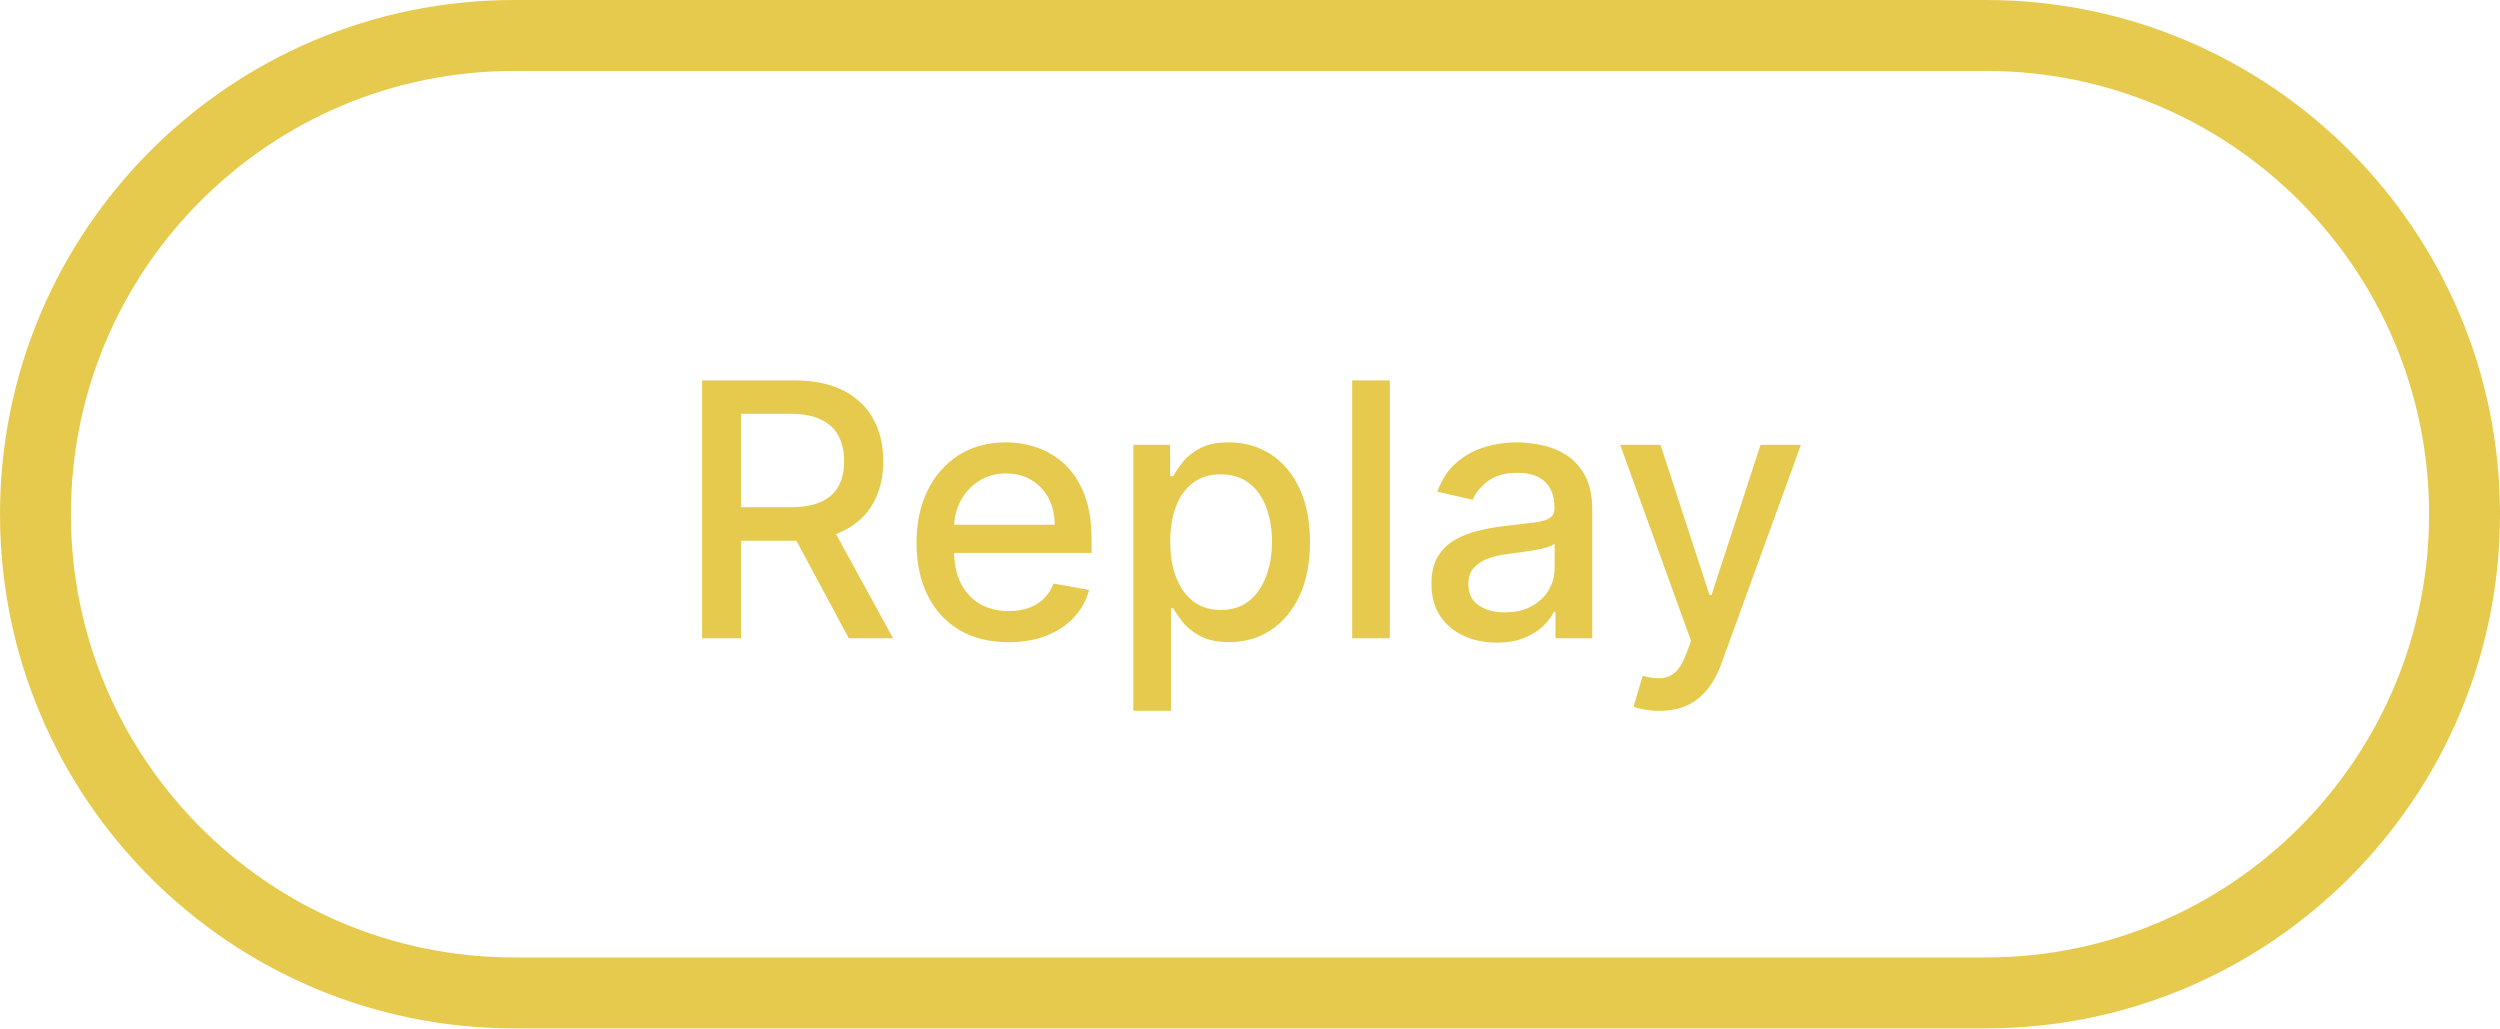
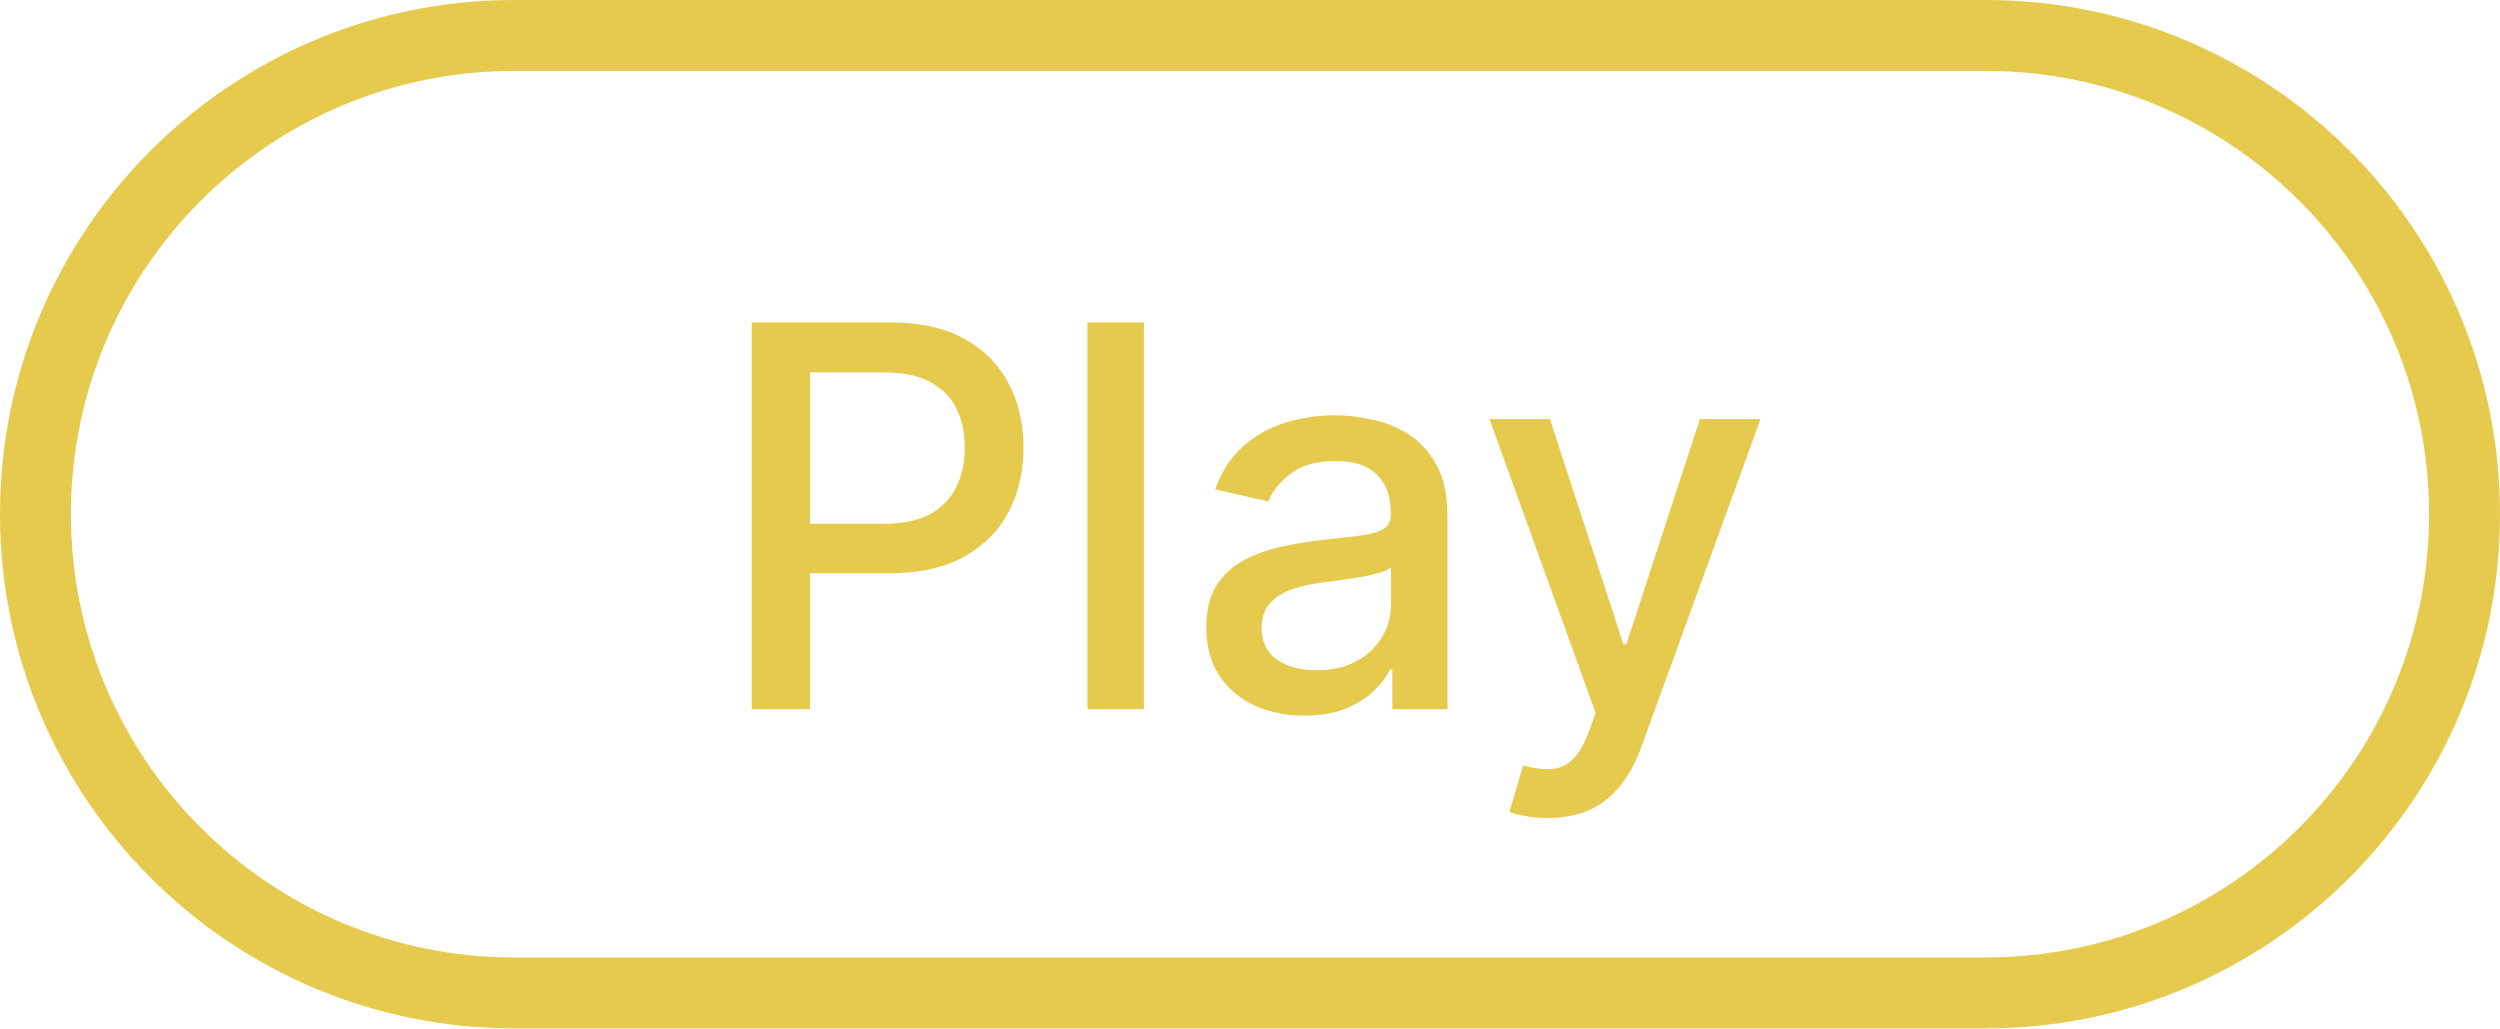
<svg xmlns="http://www.w3.org/2000/svg" width="141" height="58" viewBox="0 0 141 58" fill="none">
-   <path d="M2 29C2 14.088 14.088 2 29 2H112C126.912 2 139 14.088 139 29C139 43.912 126.912 56 112 56H29C14.088 56 2 43.912 2 29Z" stroke="#E6CA4E" stroke-width="4" />
-   <path d="M39.598 36V21.454H44.783C45.91 21.454 46.845 21.649 47.588 22.037C48.336 22.425 48.895 22.963 49.264 23.649C49.633 24.331 49.818 25.119 49.818 26.014C49.818 26.904 49.631 27.688 49.257 28.365C48.888 29.037 48.329 29.561 47.581 29.935C46.838 30.309 45.903 30.496 44.776 30.496H40.848V28.607H44.577C45.287 28.607 45.865 28.505 46.31 28.301C46.76 28.098 47.089 27.802 47.297 27.413C47.505 27.025 47.609 26.559 47.609 26.014C47.609 25.465 47.503 24.989 47.29 24.587C47.081 24.184 46.752 23.876 46.303 23.663C45.858 23.445 45.273 23.337 44.548 23.337H41.793V36H39.598ZM46.778 29.438L50.372 36H47.872L44.349 29.438H46.778ZM56.883 36.22C55.808 36.22 54.883 35.99 54.106 35.531C53.334 35.067 52.738 34.416 52.316 33.578C51.9 32.735 51.691 31.748 51.691 30.616C51.691 29.499 51.9 28.514 52.316 27.662C52.738 26.81 53.325 26.144 54.078 25.666C54.835 25.188 55.721 24.949 56.734 24.949C57.35 24.949 57.946 25.051 58.524 25.254C59.101 25.458 59.62 25.777 60.079 26.213C60.538 26.649 60.901 27.215 61.166 27.91C61.431 28.602 61.564 29.442 61.564 30.432V31.185H52.892V29.594H59.483C59.483 29.035 59.369 28.54 59.142 28.109C58.914 27.674 58.595 27.331 58.183 27.079C57.776 26.829 57.297 26.703 56.748 26.703C56.152 26.703 55.631 26.85 55.186 27.143C54.745 27.432 54.404 27.811 54.163 28.28C53.926 28.744 53.808 29.248 53.808 29.793V31.035C53.808 31.765 53.936 32.385 54.191 32.896C54.452 33.408 54.814 33.798 55.278 34.068C55.742 34.333 56.284 34.466 56.904 34.466C57.307 34.466 57.674 34.409 58.005 34.295C58.337 34.177 58.623 34.002 58.865 33.77C59.106 33.538 59.291 33.251 59.419 32.91L61.429 33.273C61.268 33.865 60.979 34.383 60.562 34.828C60.15 35.269 59.632 35.612 59.007 35.858C58.386 36.099 57.679 36.22 56.883 36.22ZM63.92 40.091V25.091H65.994V26.859H66.171C66.294 26.632 66.472 26.369 66.704 26.071C66.936 25.773 67.258 25.512 67.67 25.29C68.082 25.062 68.626 24.949 69.303 24.949C70.184 24.949 70.97 25.171 71.661 25.616C72.353 26.062 72.895 26.703 73.288 27.541C73.685 28.379 73.884 29.388 73.884 30.567C73.884 31.746 73.688 32.757 73.295 33.599C72.902 34.438 72.362 35.084 71.675 35.538C70.989 35.988 70.205 36.213 69.325 36.213C68.662 36.213 68.12 36.102 67.698 35.879C67.281 35.657 66.955 35.396 66.718 35.098C66.481 34.8 66.299 34.535 66.171 34.303H66.043V40.091H63.92ZM66.001 30.546C66.001 31.312 66.112 31.985 66.335 32.562C66.557 33.14 66.879 33.592 67.3 33.919C67.722 34.241 68.238 34.402 68.849 34.402C69.483 34.402 70.013 34.234 70.44 33.898C70.866 33.557 71.188 33.095 71.406 32.513C71.628 31.93 71.739 31.275 71.739 30.546C71.739 29.826 71.63 29.18 71.413 28.607C71.2 28.034 70.878 27.581 70.447 27.25C70.021 26.919 69.488 26.753 68.849 26.753C68.233 26.753 67.712 26.912 67.286 27.229C66.865 27.546 66.545 27.989 66.327 28.557C66.11 29.125 66.001 29.788 66.001 30.546ZM78.387 21.454V36H76.263V21.454H78.387ZM84.419 36.242C83.727 36.242 83.102 36.114 82.544 35.858C81.985 35.597 81.542 35.221 81.216 34.729C80.894 34.236 80.733 33.633 80.733 32.918C80.733 32.302 80.851 31.796 81.088 31.398C81.325 31 81.644 30.685 82.046 30.453C82.449 30.221 82.899 30.046 83.396 29.928C83.893 29.809 84.4 29.719 84.916 29.658C85.569 29.582 86.1 29.52 86.507 29.473C86.914 29.421 87.21 29.338 87.394 29.224C87.579 29.111 87.671 28.926 87.671 28.671V28.621C87.671 28 87.496 27.52 87.146 27.179C86.8 26.838 86.284 26.668 85.598 26.668C84.883 26.668 84.319 26.826 83.907 27.143C83.5 27.456 83.218 27.804 83.062 28.188L81.066 27.733C81.303 27.07 81.649 26.535 82.103 26.128C82.563 25.716 83.091 25.418 83.687 25.233C84.284 25.044 84.911 24.949 85.569 24.949C86.005 24.949 86.466 25.001 86.954 25.105C87.447 25.204 87.906 25.389 88.332 25.659C88.763 25.929 89.116 26.315 89.39 26.817C89.665 27.314 89.802 27.96 89.802 28.756V36H87.728V34.508H87.643C87.506 34.783 87.3 35.053 87.025 35.318C86.751 35.583 86.398 35.803 85.967 35.979C85.536 36.154 85.02 36.242 84.419 36.242ZM84.88 34.537C85.467 34.537 85.969 34.421 86.386 34.189C86.807 33.957 87.127 33.654 87.345 33.28C87.567 32.901 87.679 32.496 87.679 32.065V30.659C87.603 30.735 87.456 30.806 87.238 30.872C87.025 30.934 86.781 30.988 86.507 31.035C86.232 31.078 85.965 31.118 85.704 31.156C85.444 31.189 85.226 31.218 85.051 31.241C84.639 31.294 84.262 31.381 83.921 31.504C83.585 31.627 83.316 31.805 83.112 32.037C82.913 32.264 82.814 32.567 82.814 32.946C82.814 33.472 83.008 33.869 83.396 34.139C83.784 34.404 84.279 34.537 84.88 34.537ZM93.582 40.091C93.265 40.091 92.976 40.065 92.716 40.013C92.456 39.965 92.261 39.913 92.133 39.856L92.645 38.117C93.033 38.221 93.379 38.266 93.682 38.251C93.985 38.237 94.252 38.124 94.484 37.91C94.721 37.697 94.93 37.349 95.109 36.867L95.372 36.142L91.381 25.091H93.653L96.416 33.557H96.53L99.293 25.091H101.572L97.077 37.456C96.868 38.024 96.603 38.505 96.281 38.898C95.959 39.295 95.576 39.594 95.131 39.793C94.686 39.992 94.169 40.091 93.582 40.091Z" fill="#E6CA4E" />
+   <path d="M29 2H112C126.912 2 139 14.088 139 29C139 43.912 126.912 56 112 56H29C14.088 56 2 43.912 2 29C2 14.088 14.088 2 29 2Z" stroke="#E6CA4E" stroke-width="4" />
+   <path d="M42.397 40V18.182H50.174C51.871 18.182 53.278 18.491 54.393 19.109C55.508 19.727 56.342 20.572 56.896 21.644C57.45 22.709 57.727 23.91 57.727 25.245C57.727 26.587 57.447 27.795 56.886 28.867C56.332 29.933 55.494 30.778 54.371 31.403C53.256 32.021 51.854 32.33 50.163 32.33H44.815V29.538H49.865C50.938 29.538 51.807 29.354 52.475 28.984C53.143 28.608 53.633 28.097 53.945 27.45C54.258 26.804 54.414 26.069 54.414 25.245C54.414 24.421 54.258 23.69 53.945 23.05C53.633 22.411 53.139 21.91 52.465 21.548C51.797 21.186 50.916 21.005 49.822 21.005H45.689V40H42.397ZM64.516 18.182V40H61.331V18.182H64.516ZM73.564 40.362C72.527 40.362 71.589 40.17 70.751 39.787C69.913 39.396 69.249 38.832 68.759 38.093C68.276 37.354 68.034 36.449 68.034 35.376C68.034 34.453 68.212 33.693 68.567 33.097C68.922 32.5 69.402 32.028 70.005 31.68C70.609 31.332 71.284 31.069 72.029 30.891C72.775 30.714 73.535 30.579 74.309 30.486C75.289 30.373 76.085 30.28 76.696 30.209C77.306 30.131 77.75 30.007 78.027 29.837C78.304 29.666 78.443 29.389 78.443 29.006V28.931C78.443 28.001 78.18 27.28 77.654 26.768C77.136 26.257 76.362 26.001 75.332 26.001C74.26 26.001 73.414 26.239 72.796 26.715C72.186 27.184 71.763 27.706 71.529 28.281L68.535 27.599C68.89 26.605 69.409 25.803 70.091 25.192C70.779 24.574 71.571 24.126 72.466 23.849C73.361 23.565 74.302 23.423 75.289 23.423C75.943 23.423 76.635 23.501 77.367 23.658C78.106 23.807 78.794 24.084 79.434 24.489C80.08 24.893 80.609 25.472 81.021 26.225C81.433 26.971 81.639 27.94 81.639 29.134V40H78.528V37.763H78.4C78.194 38.175 77.885 38.58 77.473 38.977C77.061 39.375 76.532 39.705 75.886 39.968C75.24 40.231 74.466 40.362 73.564 40.362ZM74.256 37.805C75.137 37.805 75.89 37.631 76.515 37.283C77.147 36.935 77.626 36.481 77.953 35.92C78.287 35.352 78.454 34.744 78.454 34.098V31.989C78.34 32.102 78.12 32.209 77.793 32.308C77.473 32.401 77.108 32.482 76.696 32.553C76.284 32.617 75.882 32.678 75.492 32.734C75.101 32.784 74.775 32.827 74.512 32.862C73.894 32.94 73.329 33.072 72.818 33.256C72.314 33.441 71.909 33.707 71.603 34.055C71.305 34.396 71.156 34.851 71.156 35.419C71.156 36.207 71.447 36.804 72.029 37.209C72.612 37.606 73.354 37.805 74.256 37.805ZM87.309 46.136C86.833 46.136 86.4 46.097 86.009 46.019C85.619 45.948 85.328 45.87 85.136 45.785L85.903 43.175C86.485 43.331 87.004 43.398 87.458 43.377C87.913 43.356 88.314 43.185 88.662 42.866C89.017 42.546 89.33 42.024 89.6 41.3L89.994 40.213L84.007 23.636H87.416L91.56 36.335H91.73L95.874 23.636H99.294L92.551 42.184C92.238 43.036 91.84 43.757 91.357 44.347C90.874 44.943 90.299 45.391 89.632 45.689C88.964 45.987 88.19 46.136 87.309 46.136Z" fill="#E6CA4E" />
</svg>
